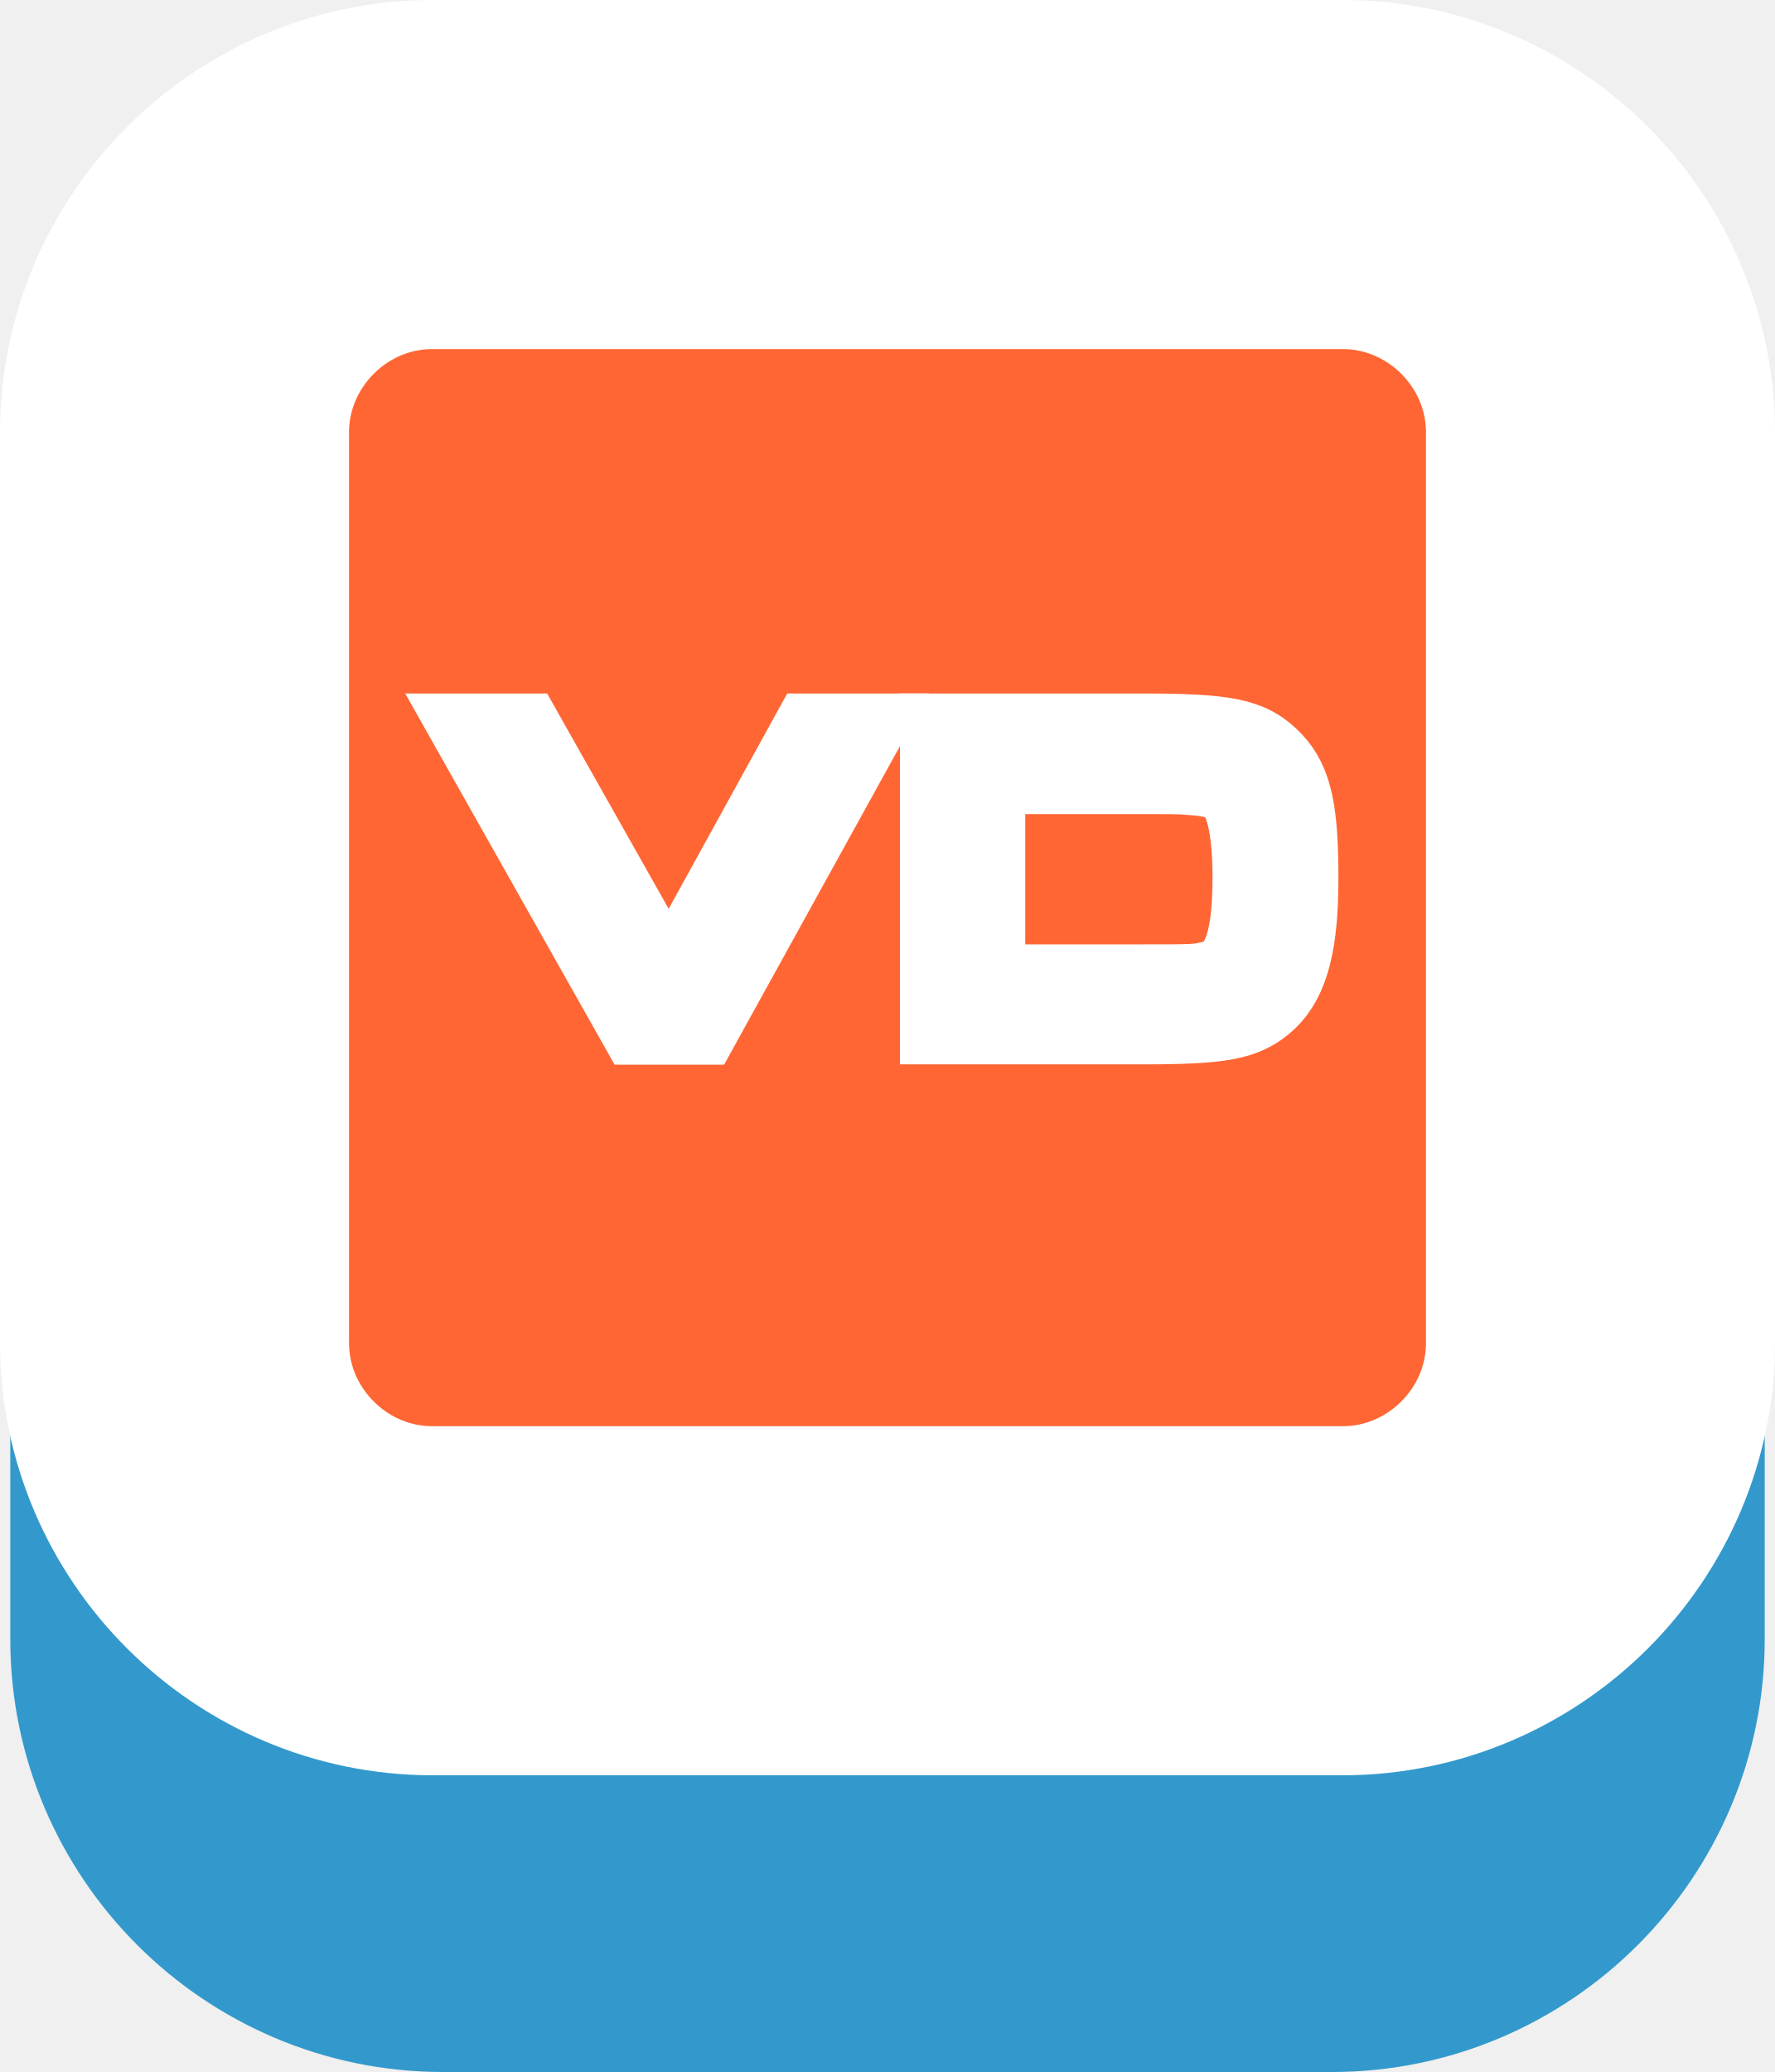
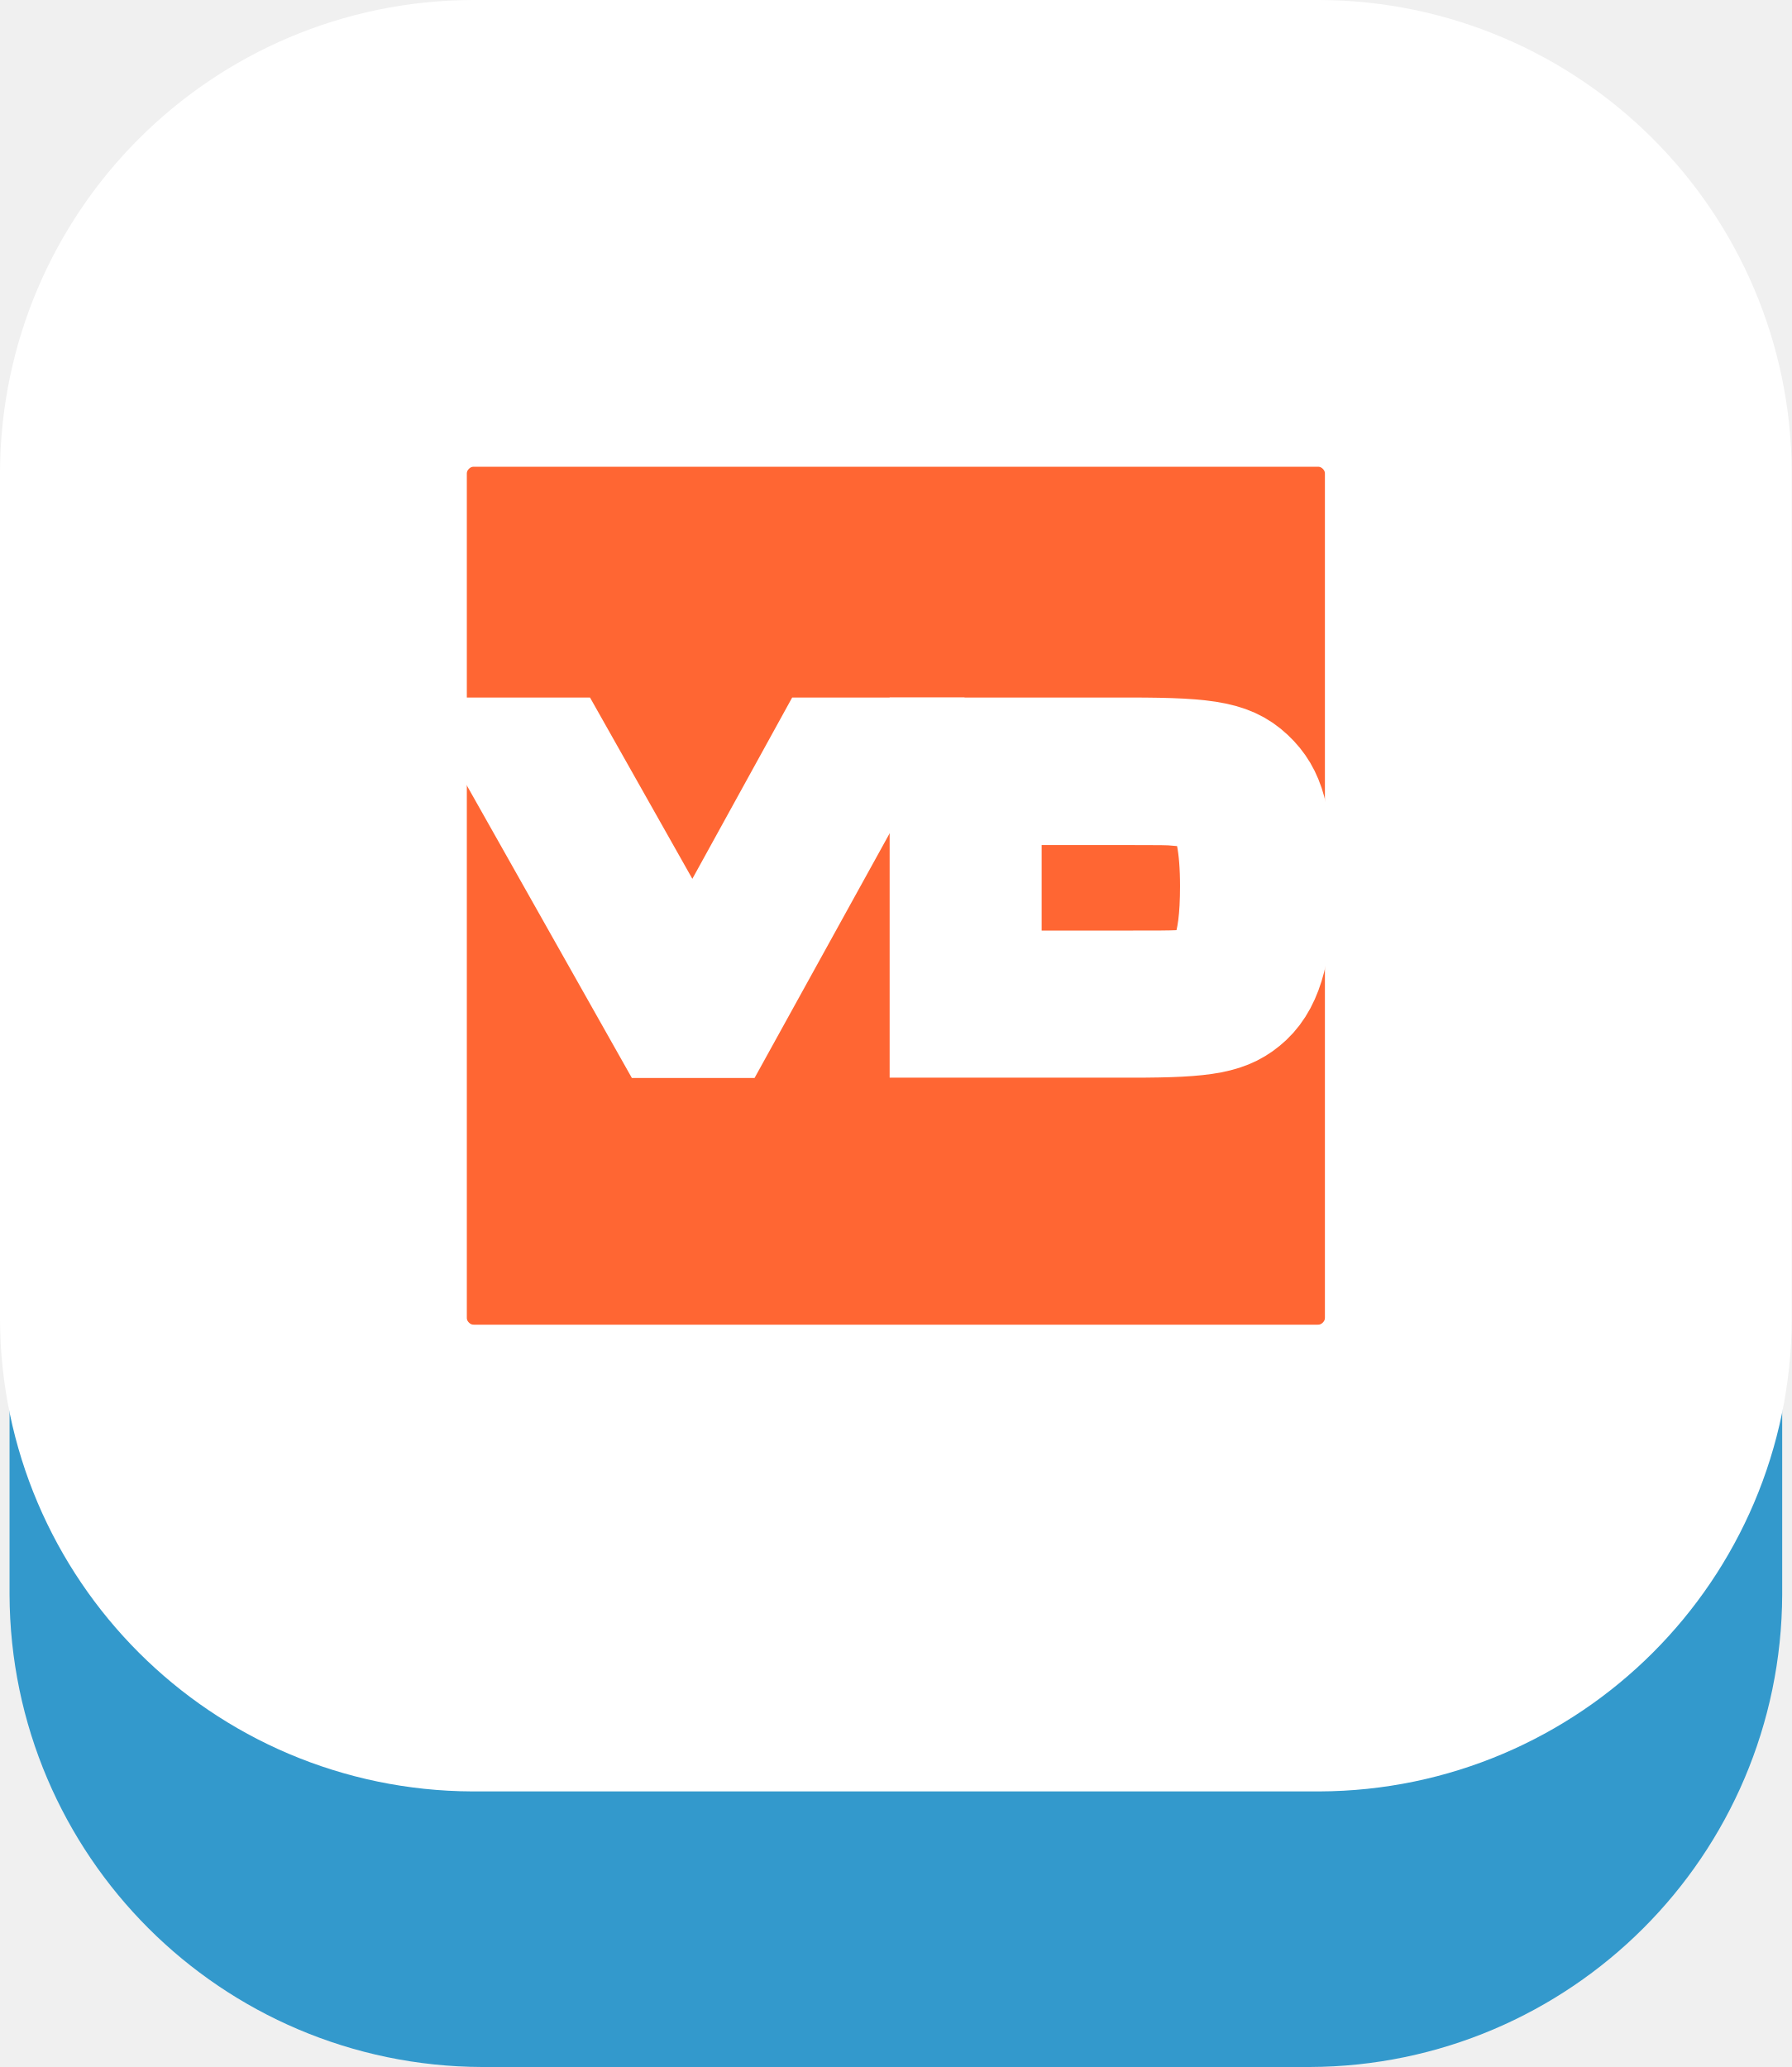
- <svg xmlns="http://www.w3.org/2000/svg" version="1.1" id="Layer_1" x="0px" y="0px" width="569.6px" height="664.8px" viewBox="0 0 569.6 664.8" style="enable-background:new 0 0 569.6 664.8;" xml:space="preserve">
-   <style type="text/css">
- 	.st0{fill:#FF6633;stroke:#3399CC;stroke-width:112;stroke-miterlimit:10;}
- 	.st1{fill:#FF6633;stroke:#FFFFFF;stroke-width:112;stroke-miterlimit:10;}
- 	.st2{fill:#FFFFFF;}
- 	.st3{fill:none;stroke:#FFFFFF;stroke-width:28;}
- </style>
-   <path class="st0" d="M427.5,157.8H142.1c-45.5,0-82.8,37.3-82.8,82.8V526c0,45.5,37.3,82.8,82.8,82.8h285.4  c45.5,0,82.8-37.3,82.8-82.8V240.6C510.3,195,473,157.8,427.5,157.8z" />
-   <path class="st1" d="M430.8,513.6h-292c-45.5,0-82.8-37.3-82.8-82.8v-292C56,93.3,93.3,56,138.8,56h292c45.5,0,82.8,37.3,82.8,82.8  v292C513.6,476.3,476.3,513.6,430.8,513.6z" />
+ <svg xmlns="http://www.w3.org/2000/svg" id="Layer_1" data-name="Layer 1" viewBox="0 0 429.87 496">
+   <defs>
+     <style>
+       .cls-1, .cls-2 {
+         fill: #f63;
+         stroke-miterlimit: 10;
+         stroke-width: 112px;
+       }
+ 
+       .cls-1 {
+         stroke: #39c;
+       }
+ 
+       .cls-2, .cls-4 {
+         stroke: #fff;
+       }
+ 
+       .cls-3 {
+         fill: #fff;
+       }
+ 
+       .cls-4 {
+         fill: none;
+         stroke-width: 28px;
+       }
+     </style>
+   </defs>
+   <path class="cls-1" d="M314.06,126.71H115.81a57.73,57.73,0,0,0-57.52,57.52V382.48A57.72,57.72,0,0,0,115.81,440H314.06a57.72,57.72,0,0,0,57.52-57.52V184.23A57.68,57.68,0,0,0,314.06,126.71Z" />
+   <path class="cls-2" d="M316.35,373.87H113.52A57.72,57.72,0,0,1,56,316.35V113.52A57.72,57.72,0,0,1,113.52,56H316.35a57.72,57.72,0,0,1,57.52,57.52V316.35A57.72,57.72,0,0,1,316.35,373.87Z" />
  <g>
    <g>
-       <path class="st2" d="M167.4,236.5l45.1,79.9h4.4l44-79.9h13.5l-50.3,91.1h-18.7L154,236.5H167.4z" />
-       <path class="st2" d="M302.9,236.5h62.8c28.1,0,35.1,1.5,41.9,8.7c6,6.4,7.9,15.3,7.9,36.7c0,20.2-2.9,31.7-9.7,38.1    c-6.6,6.1-13.5,7.5-39.2,7.5h-63.8V236.5z M366.1,317c17.6,0,18.2,0,23.2-1.2c9.8-2.3,13.8-12.2,13.8-34.3    c0-14.1-1.9-23.8-5.5-28.3c-3-3.6-7.2-5.2-15.6-5.7c-2.5-0.3-6.4-0.3-16.7-0.3H315V317H366.1z" />
+       <path class="cls-3" d="M133.38,181.38l31.33,55.51h3.06l30.56-55.51h9.38l-34.94,63.29h-13l-35.7-63.29Z" />
+       <path class="cls-3" d="M227.51,181.38h43.62c19.52,0,24.38,1.05,29.11,6.05,4.17,4.44,5.49,10.62,5.49,25.49,0,14-2,22-6.74,26.47-4.59,4.23-9.38,5.21-27.23,5.21H227.44V181.38Zm43.9,55.92c12.23,0,12.64,0,16.12-.83,6.8-1.6,9.58-8.48,9.58-23.83,0-9.79-1.32-16.53-3.82-19.66-2.08-2.5-5-3.61-10.84-4-1.73-.2-4.44-.2-11.6-.2H235.91V237.3Z" />
    </g>
    <g>
-       <path class="st3" d="M167.4,236.5l45.1,79.9h4.4l44-79.9h13.5l-50.3,91.1h-18.7L154,236.5H167.4z" />
-       <path class="st3" d="M302.9,236.5h62.8c28.1,0,35.1,1.5,41.9,8.7c6,6.4,7.9,15.3,7.9,36.7c0,20.2-2.9,31.7-9.7,38.1    c-6.6,6.1-13.5,7.5-39.2,7.5h-63.8V236.5z M366.1,317c17.6,0,18.2,0,23.2-1.2c9.8-2.3,13.8-12.2,13.8-34.3    c0-14.1-1.9-23.8-5.5-28.3c-3-3.6-7.2-5.2-15.6-5.7c-2.5-0.3-6.4-0.3-16.7-0.3H315V317H366.1z" />
+       <path class="cls-4" d="M133.38,181.38l31.33,55.51h3.06l30.56-55.51h9.38l-34.94,63.29h-13l-35.7-63.29Z" />
+       <path class="cls-4" d="M227.51,181.38h43.62c19.52,0,24.38,1.05,29.11,6.05,4.17,4.44,5.49,10.62,5.49,25.49,0,14-2,22-6.74,26.47-4.59,4.23-9.38,5.21-27.23,5.21H227.44V181.38Zm43.9,55.92c12.23,0,12.64,0,16.12-.83,6.8-1.6,9.58-8.48,9.58-23.83,0-9.79-1.32-16.53-3.82-19.66-2.08-2.5-5-3.61-10.84-4-1.73-.2-4.44-.2-11.6-.2H235.91V237.3Z" />
    </g>
  </g>
</svg>
